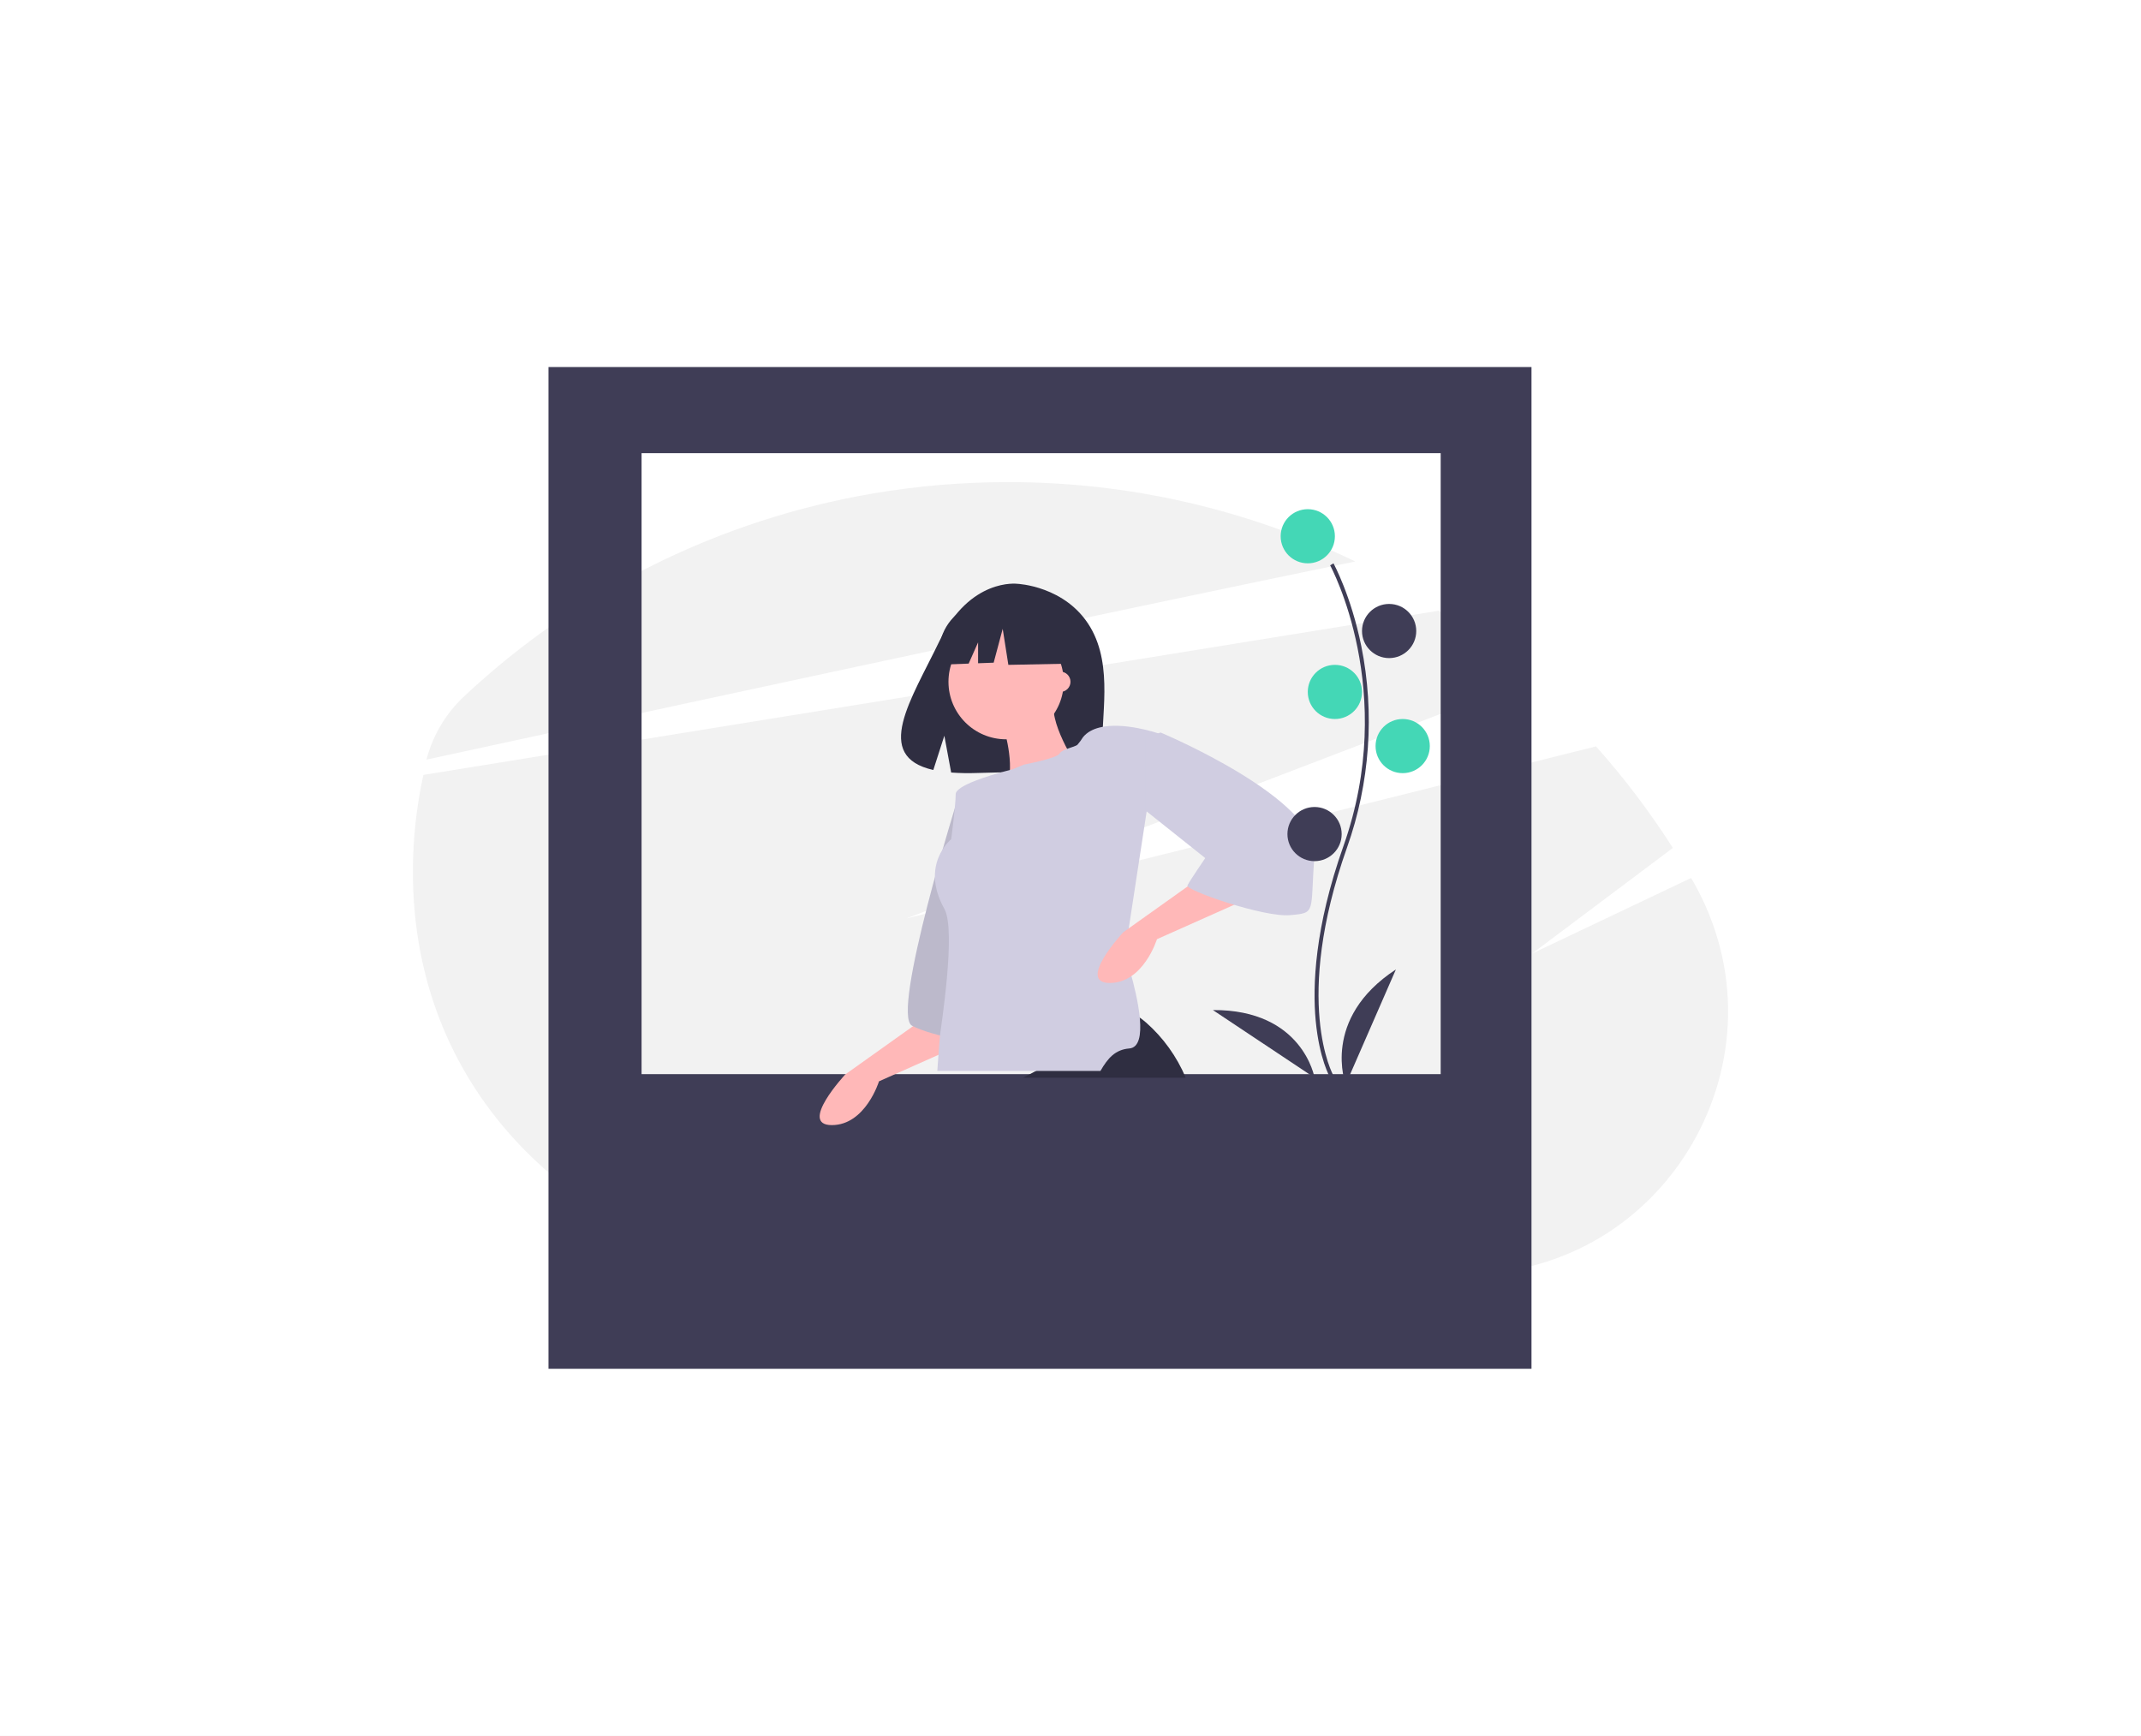
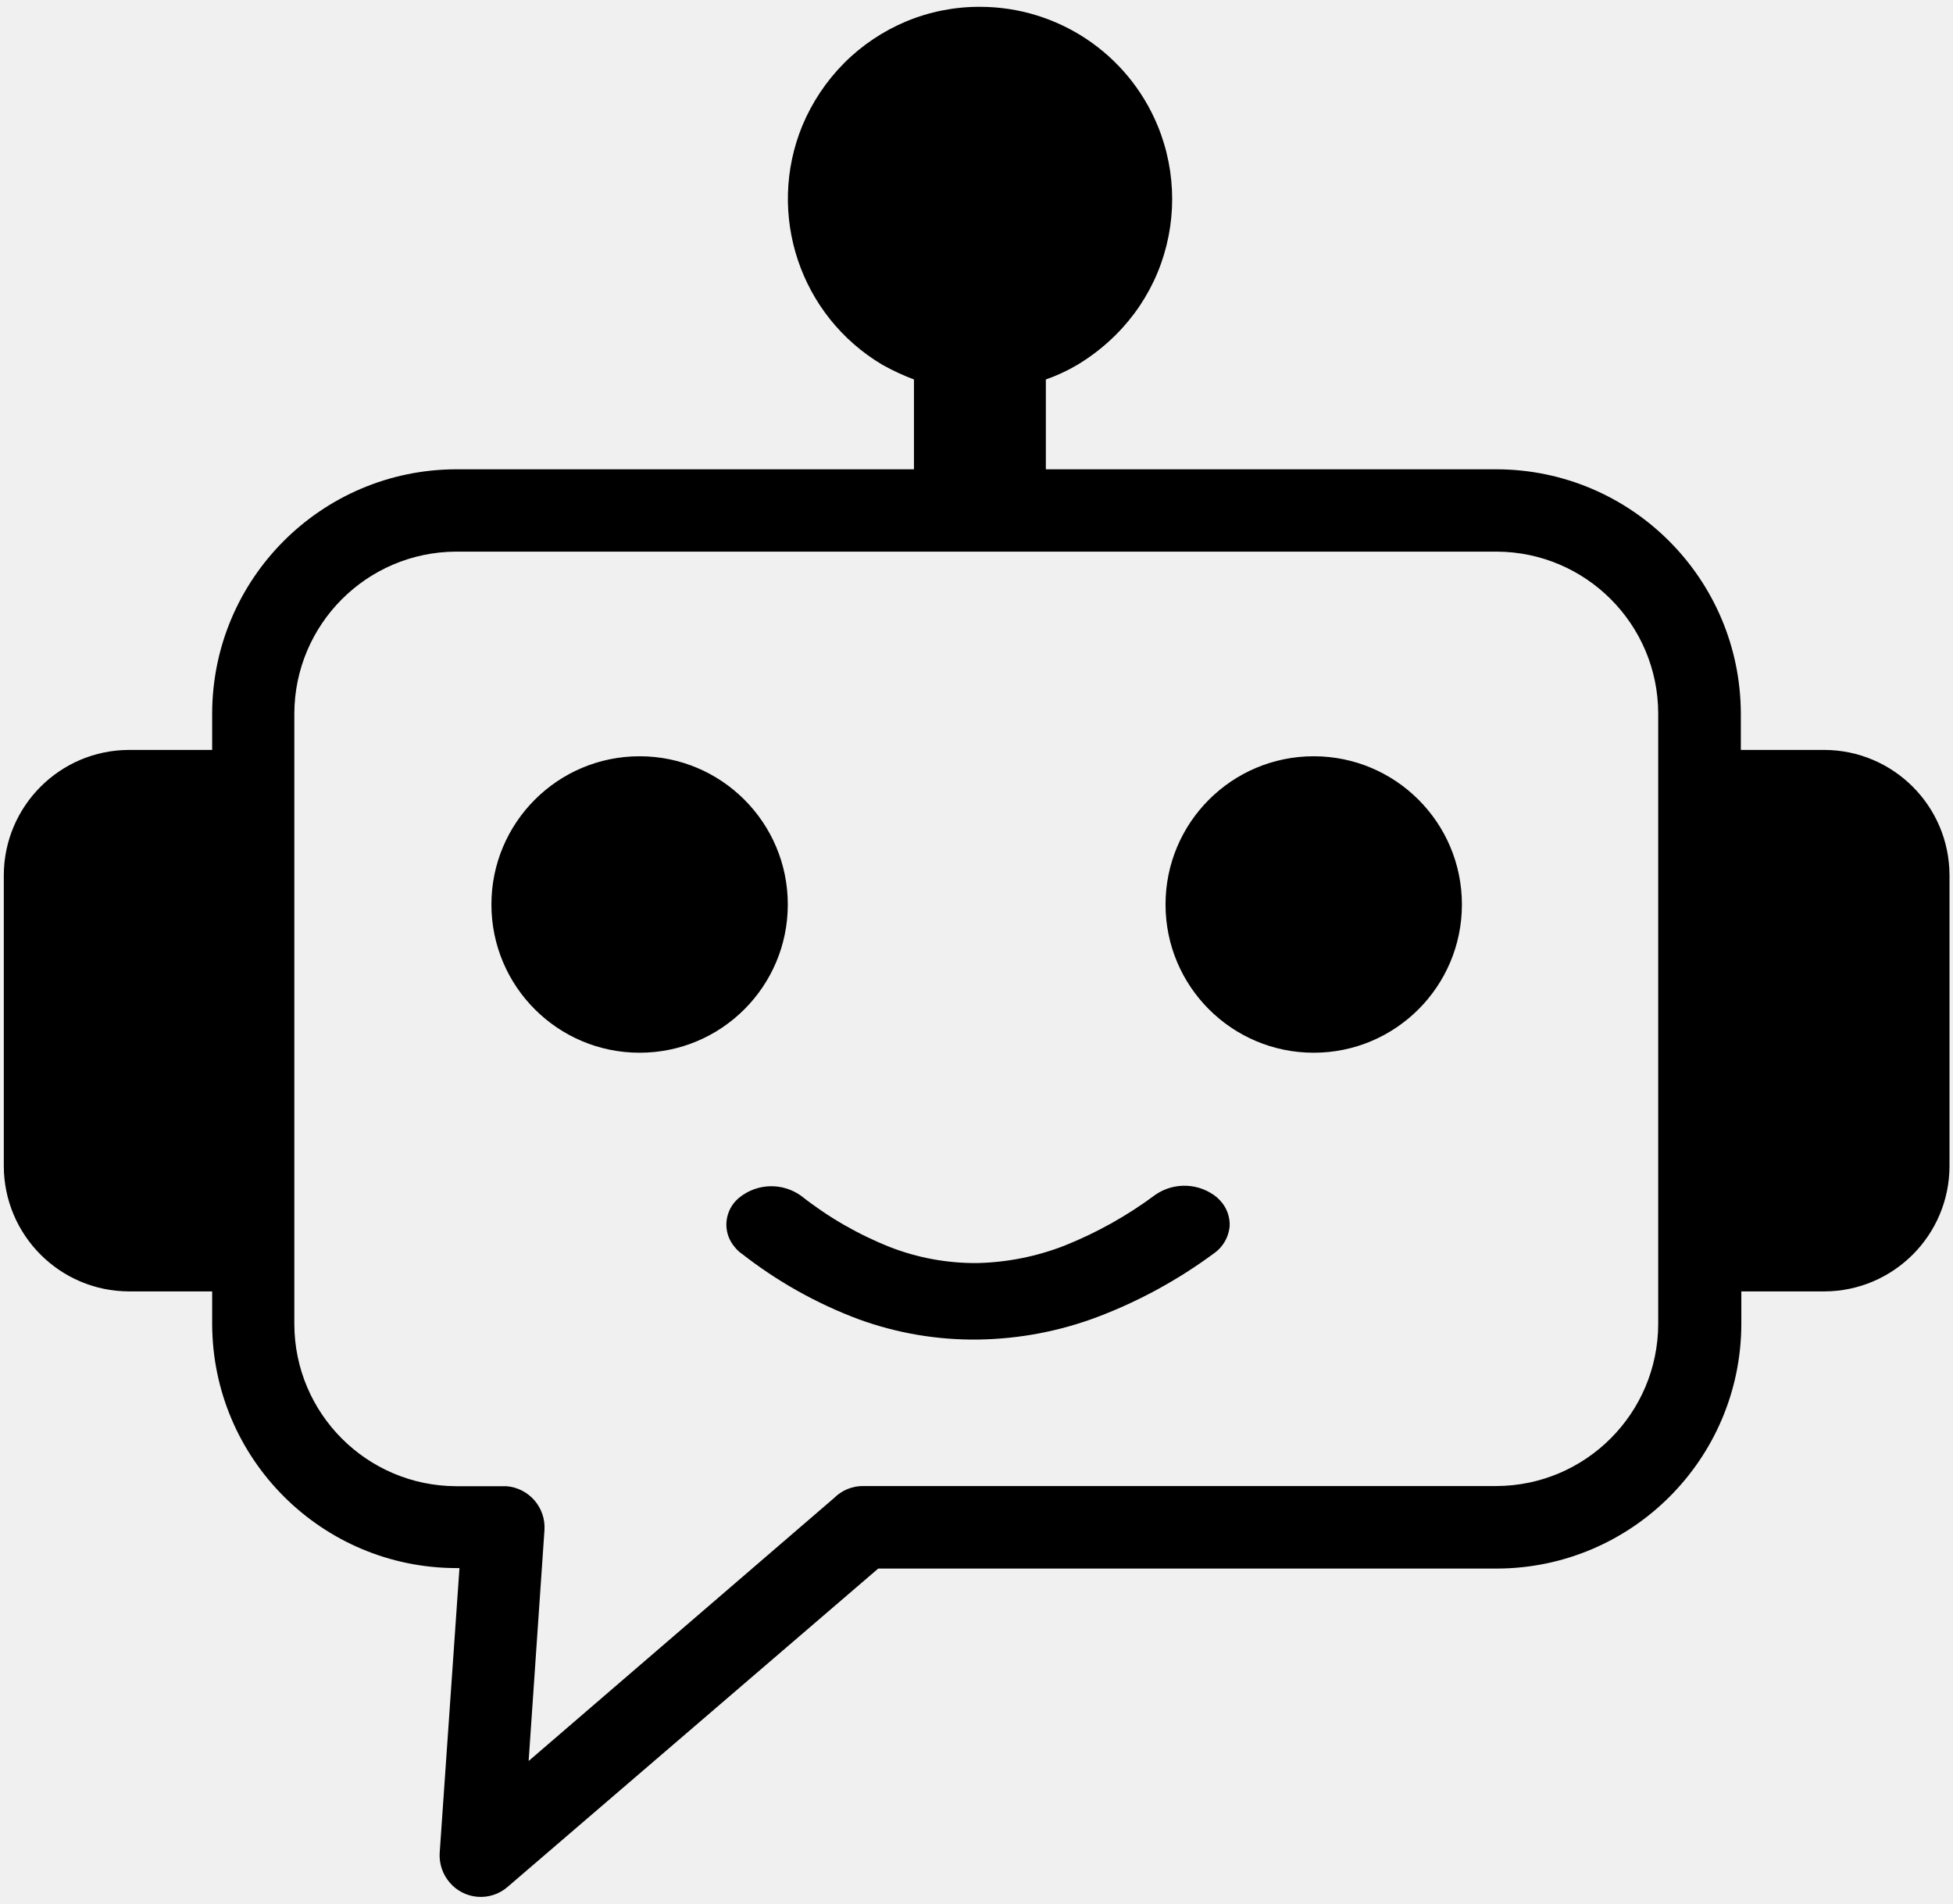
- <svg xmlns="http://www.w3.org/2000/svg" width="560px" height="454px" viewBox="0 0 560 454" version="1.1">
-   <g id="Agency-2" stroke="none" stroke-width="1" fill="none" fill-rule="evenodd">
-     <g id="Agency-1" transform="translate(-172, -1602)">
-       <g id="2" transform="translate(172, 1602)">
-         <rect id="Rectangle-Copy-16" fill="#FFFFFF" x="0" y="0" width="560" height="454" />
-         <g id="undraw_polaroid_gg6n" transform="translate(108, 96)" fill-rule="nonzero">
-           <path d="M275.574,237.216 L89.56,237.216 C40.261,226.257 0,188.511 0,132.064 C-0.007,123.526 0.913,115.012 2.743,106.673 L152.678,82.43 L268.344,63.73 C276.653,69.186 284.56,75.236 292.004,81.833 L181.29,124.225 L129.061,144.225 L187.715,129.592 L309.454,99.22 C316.85,107.516 323.571,116.395 329.554,125.769 L292.739,153.399 L334.333,133.637 C334.509,133.942 334.685,134.247 334.859,134.552 C360.956,180.265 328.061,237.216 275.574,237.216 Z" id="Path" fill="#F2F2F2" />
-           <path d="M246.474,50.857 C218.242,56.647 183.531,63.965 147.843,71.572 C96.242,82.574 42.6,94.187 3.546,102.676 L3.572,102.575 C5.246,96.221 8.704,90.469 13.543,85.991 C43.155,58.284 80.341,39.866 120.445,33.043 L120.448,33.043 C132.066,31.077 143.83,30.09 155.615,30.095 C187.099,30.051 218.177,37.152 246.474,50.857 L246.474,50.857 Z" id="Path" fill="#F2F2F2" />
-           <path d="M35.464,0 L35.464,262 L292.577,262 L292.577,0 L35.464,0 Z M268.826,184.941 L59.81,184.941 L59.81,22.525 L268.826,22.525 L268.826,184.941 Z" id="Shape" fill="#3F3D56" />
-           <path d="M177.169,68.017 C170.754,57.194 158.063,56.689 158.063,56.689 C158.063,56.689 145.697,55.11 137.763,71.594 C130.369,86.958 120.164,101.792 136.12,105.389 L139.003,96.431 L140.788,106.056 C143.059,106.219 145.339,106.258 147.615,106.172 C164.703,105.621 180.977,106.333 180.453,100.21 C179.756,92.071 183.341,78.431 177.169,68.017 Z" id="Path" fill="#2F2E41" />
-           <path d="M134.254,169.946 L113.093,185.012 C113.093,185.012 100.75,198.27 109.567,198.27 C118.384,198.27 121.91,186.82 121.91,186.82 L148.948,174.767 L134.254,169.946 Z" id="Path" fill="#FFB8B8" />
-           <path d="M142.918,111.527 C142.918,111.527 124.826,169.321 130.57,172.285 C136.313,175.249 148.948,177.027 148.948,177.027 L142.918,111.527 Z" id="Path" fill="#D0CDE1" />
-           <path d="M142.918,111.527 C142.918,111.527 124.826,169.321 130.57,172.285 C136.313,175.249 148.948,177.027 148.948,177.027 L142.918,111.527 Z" id="Path" fill="#000000" opacity="0.1" />
-           <path d="M202.144,185.878 L159.588,185.878 L189.823,169.946 C190.49,170.396 191.129,170.888 191.738,171.42 C196.221,175.35 199.781,180.295 202.144,185.878 Z" id="Path" fill="#2F2E41" />
-           <ellipse id="Oval" fill="#FFB8B8" cx="155.155" cy="82.318" rx="15.072" ry="15.047" />
-           <path d="M154.632,94.661 C154.632,94.661 158.112,106.234 154.632,110.497 C151.152,114.761 173.773,104.407 173.773,104.407 C173.773,104.407 165.653,92.225 167.973,86.743 L154.632,94.661 Z" id="Path" fill="#FFB8B8" />
-           <path d="M187.443,145.452 L186.205,153.508 C186.205,153.508 186.83,155.338 187.591,158.004 C188.582,161.482 189.802,166.384 190.15,170.491 C190.51,174.657 189.968,178.012 187.384,178.224 C183.68,178.529 181.752,180.772 179.829,184.108 L137.164,184.108 C137.276,182.272 137.412,180.366 137.571,178.406 C137.66,177.229 137.758,176.036 137.866,174.828 C137.984,173.439 142.163,147.353 139.022,141.739 C132.536,130.147 140.791,123.497 140.791,123.497 C140.791,123.497 141.971,114.67 141.971,111.728 C141.971,109.421 151.03,106.755 154.946,105.708 C155.2,105.643 155.424,105.578 155.63,105.531 C156.309,105.355 156.716,105.255 156.716,105.255 L159.812,103.989 C159.812,103.989 168.511,102.312 169.101,101.135 C169.313,100.712 169.909,100.364 170.611,100.064 C171.855,99.535 173.442,99.158 173.819,98.782 C174.358,98.163 174.845,97.502 175.276,96.804 C176.349,95.492 177.883,94.704 179.617,94.274 C185.951,92.679 195.052,95.839 195.052,95.839 L191.867,116.582 L187.443,145.452 Z" id="Path" fill="#D0CDE1" />
-           <path d="M206.955,132.77 L185.795,147.836 C185.795,147.836 173.451,161.095 182.268,161.095 C191.085,161.095 194.611,149.644 194.611,149.644 L221.649,137.591 L206.955,132.77 Z" id="Path" fill="#FFB8B8" />
-           <path d="M169.636,66.471 L157.223,60.189 L149.436,61.357 C143.791,62.203 139.254,66.295 137.992,71.678 L136.536,77.892 L145.364,77.564 L147.83,72.004 L147.83,77.472 L151.904,77.321 L154.268,68.469 L155.746,77.892 L170.227,77.606 L169.636,66.471 Z" id="Path" fill="#2F2E41" />
-           <path d="M191.505,96.789 L195.586,95.595 C195.586,95.595 236.977,112.908 235.811,127.834 C234.645,142.76 236.394,142.76 229.398,143.357 C222.403,143.954 201.999,136.789 202.582,135.595 C203.165,134.401 207.245,128.431 207.245,128.431 L191.505,115.893 L191.505,96.789 Z" id="Path" fill="#D0CDE1" />
-           <ellipse id="Oval" fill="#FFB8B8" cx="169.34" cy="82.318" rx="2.66" ry="2.655" />
-           <path d="M239.917,185.878 C239.802,185.681 237.083,180.914 236.14,171.016 C235.276,161.935 235.832,146.629 243.393,125.277 C257.717,84.829 240.092,52.193 239.911,51.867 L240.781,51.338 C240.827,51.42 245.375,59.741 248.061,72.991 C251.611,90.558 250.319,108.822 244.335,125.645 C230.035,166.025 240.666,185.14 240.775,185.329 L239.917,185.878 Z" id="Path" fill="#3F3D56" />
-           <ellipse id="Oval" fill="#44D7B6" cx="234.062" cy="44.257" rx="7.093" ry="7.081" />
-           <ellipse id="Oval" fill="#3F3D56" cx="255.34" cy="69.041" rx="7.093" ry="7.081" />
-           <ellipse id="Oval" fill="#44D7B6" cx="241.155" cy="84.973" rx="7.093" ry="7.081" />
-           <ellipse id="Oval" fill="#44D7B6" cx="258.887" cy="99.135" rx="7.093" ry="7.081" />
-           <ellipse id="Oval" fill="#3F3D56" cx="235.835" cy="122.149" rx="7.093" ry="7.081" />
-           <path d="M243.979,187.649 C243.979,187.649 237.411,170.452 257.113,157.554 L243.979,187.649 Z" id="Path" fill="#3F3D56" />
-           <path d="M235.835,185.878 C235.835,185.878 232.792,168.024 209.237,168.177 L235.835,185.878 Z" id="Path" fill="#3F3D56" />
-         </g>
-       </g>
-     </g>
+ <svg xmlns="http://www.w3.org/2000/svg" width="277px" height="270px" viewBox="0 0 279 270" version="1.1">
+   <g id="surface1">
+     <path style=" stroke:none;fill-rule:nonzero;fill:rgb(0%,0%,0%);fill-opacity:1;" d="M 130.566 66.059 L 130.566 53.23 C 129.008 52.645 127.496 51.941 126.043 51.125 C 114.293 44.148 109.434 29.609 114.621 16.969 C 116.016 13.633 118.043 10.598 120.594 8.031 C 123.133 5.488 126.145 3.469 129.457 2.082 C 132.797 0.691 136.383 -0.016 139.996 0 C 151.109 0 161.125 6.695 165.375 16.969 C 168.145 23.684 168.145 31.223 165.375 37.938 C 163.992 41.273 161.961 44.305 159.402 46.852 L 159.266 46.988 C 157.656 48.57 155.863 49.961 153.93 51.125 C 152.492 51.977 150.98 52.68 149.406 53.23 L 149.406 66.059 L 213.816 66.059 C 233.062 66.121 248.641 81.715 248.691 100.965 L 248.691 106.145 L 260.633 106.145 C 270.496 106.184 278.477 114.176 278.5 124.039 L 278.5 165.598 C 278.477 175.461 270.496 183.453 260.633 183.492 L 248.762 183.492 L 248.762 188.176 C 248.699 207.445 233.082 223.043 213.816 223.082 L 125.457 223.082 L 72.488 268.574 C 71.309 269.59 69.773 270.09 68.223 269.965 C 66.672 269.844 65.238 269.105 64.234 267.918 C 63.238 266.758 62.727 265.262 62.809 263.734 L 65.637 223.012 L 65.16 223.012 C 45.941 222.965 30.371 207.398 30.309 188.176 L 30.309 183.492 L 18.434 183.492 C 8.566 183.465 0.57 175.469 0.543 165.598 L 0.543 124.039 C 0.57 114.176 8.551 106.184 18.41 106.145 L 30.309 106.145 L 30.309 100.941 C 30.344 81.699 45.922 66.109 65.16 66.059 Z M 187.672 107.051 C 199.363 107.051 208.844 116.531 208.844 128.223 C 208.844 139.918 199.363 149.398 187.672 149.398 C 175.98 149.398 166.504 139.918 166.504 128.223 C 166.504 116.531 175.98 107.051 187.672 107.051 Z M 91.371 107.051 C 103.062 107.051 112.543 116.531 112.543 128.223 C 112.543 139.918 103.062 149.398 91.371 149.398 C 79.68 149.398 70.203 139.918 70.203 128.223 C 70.203 116.531 79.68 107.051 91.371 107.051 Z M 105.801 177.992 C 105.48 177.742 105.195 177.453 104.941 177.133 C 104.211 176.273 103.793 175.188 103.766 174.059 C 103.746 172.922 104.113 171.812 104.805 170.914 C 105.066 170.586 105.363 170.289 105.688 170.031 C 108.246 168.016 111.828 167.941 114.465 169.852 C 118.328 172.898 122.617 175.371 127.195 177.18 C 131.141 178.707 135.34 179.473 139.566 179.441 C 143.852 179.352 148.082 178.508 152.074 176.953 C 156.707 175.102 161.078 172.652 165.078 169.668 C 167.773 167.832 171.363 167.996 173.875 170.078 C 174.184 170.359 174.465 170.668 174.715 171.004 C 175.379 171.922 175.715 173.039 175.664 174.172 C 175.566 175.305 175.105 176.375 174.352 177.227 C 174.066 177.551 173.738 177.84 173.379 178.086 C 168.293 181.844 162.715 184.891 156.801 187.133 C 151.355 189.188 145.594 190.281 139.77 190.367 C 133.945 190.449 128.148 189.469 122.672 187.473 C 116.637 185.215 110.984 182.039 105.914 178.062 Z M 213.793 77.82 L 65.16 77.82 C 52.406 77.871 42.082 88.207 42.047 100.965 L 42.047 188.176 C 42.082 200.93 52.406 211.266 65.16 211.316 L 72.328 211.316 C 75.555 211.559 77.988 214.352 77.781 217.582 L 75.52 250.566 L 119.168 212.992 C 120.266 211.895 121.754 211.281 123.309 211.293 L 213.773 211.293 C 226.527 211.246 236.848 200.91 236.887 188.152 L 236.887 100.941 C 236.863 88.191 226.543 77.859 213.793 77.82 Z M 213.793 77.82 " />
  </g>
</svg>
